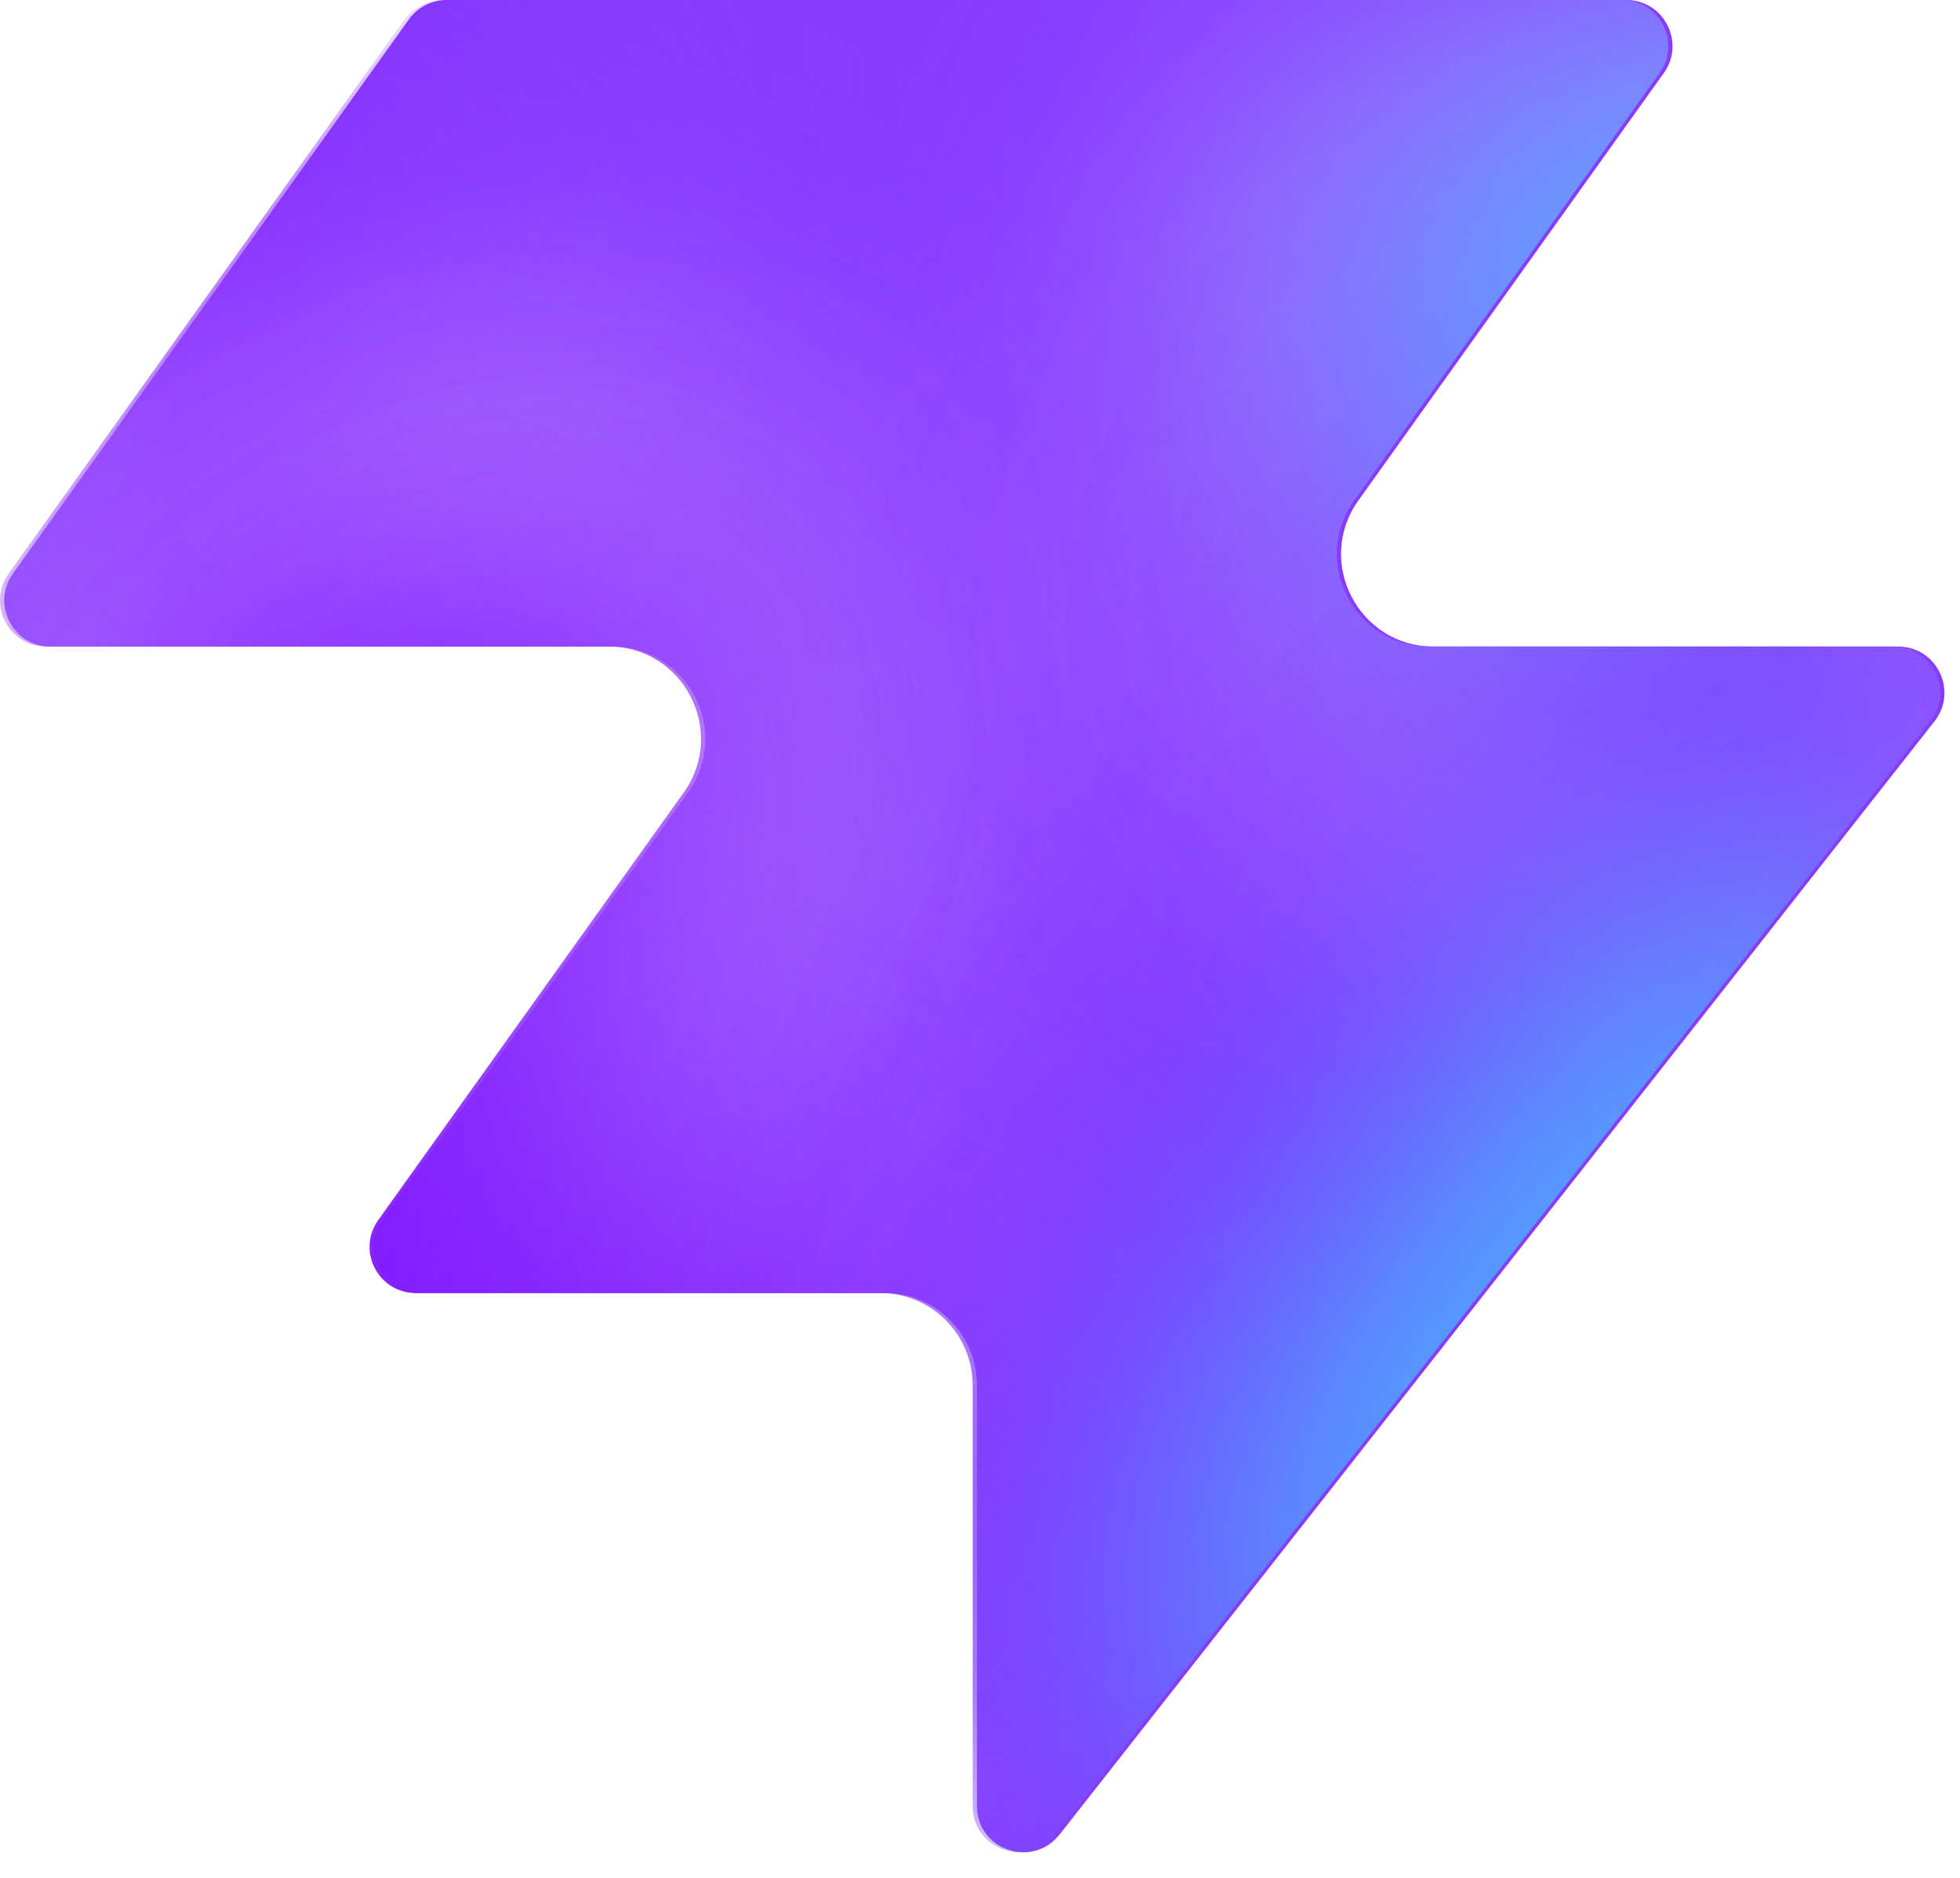
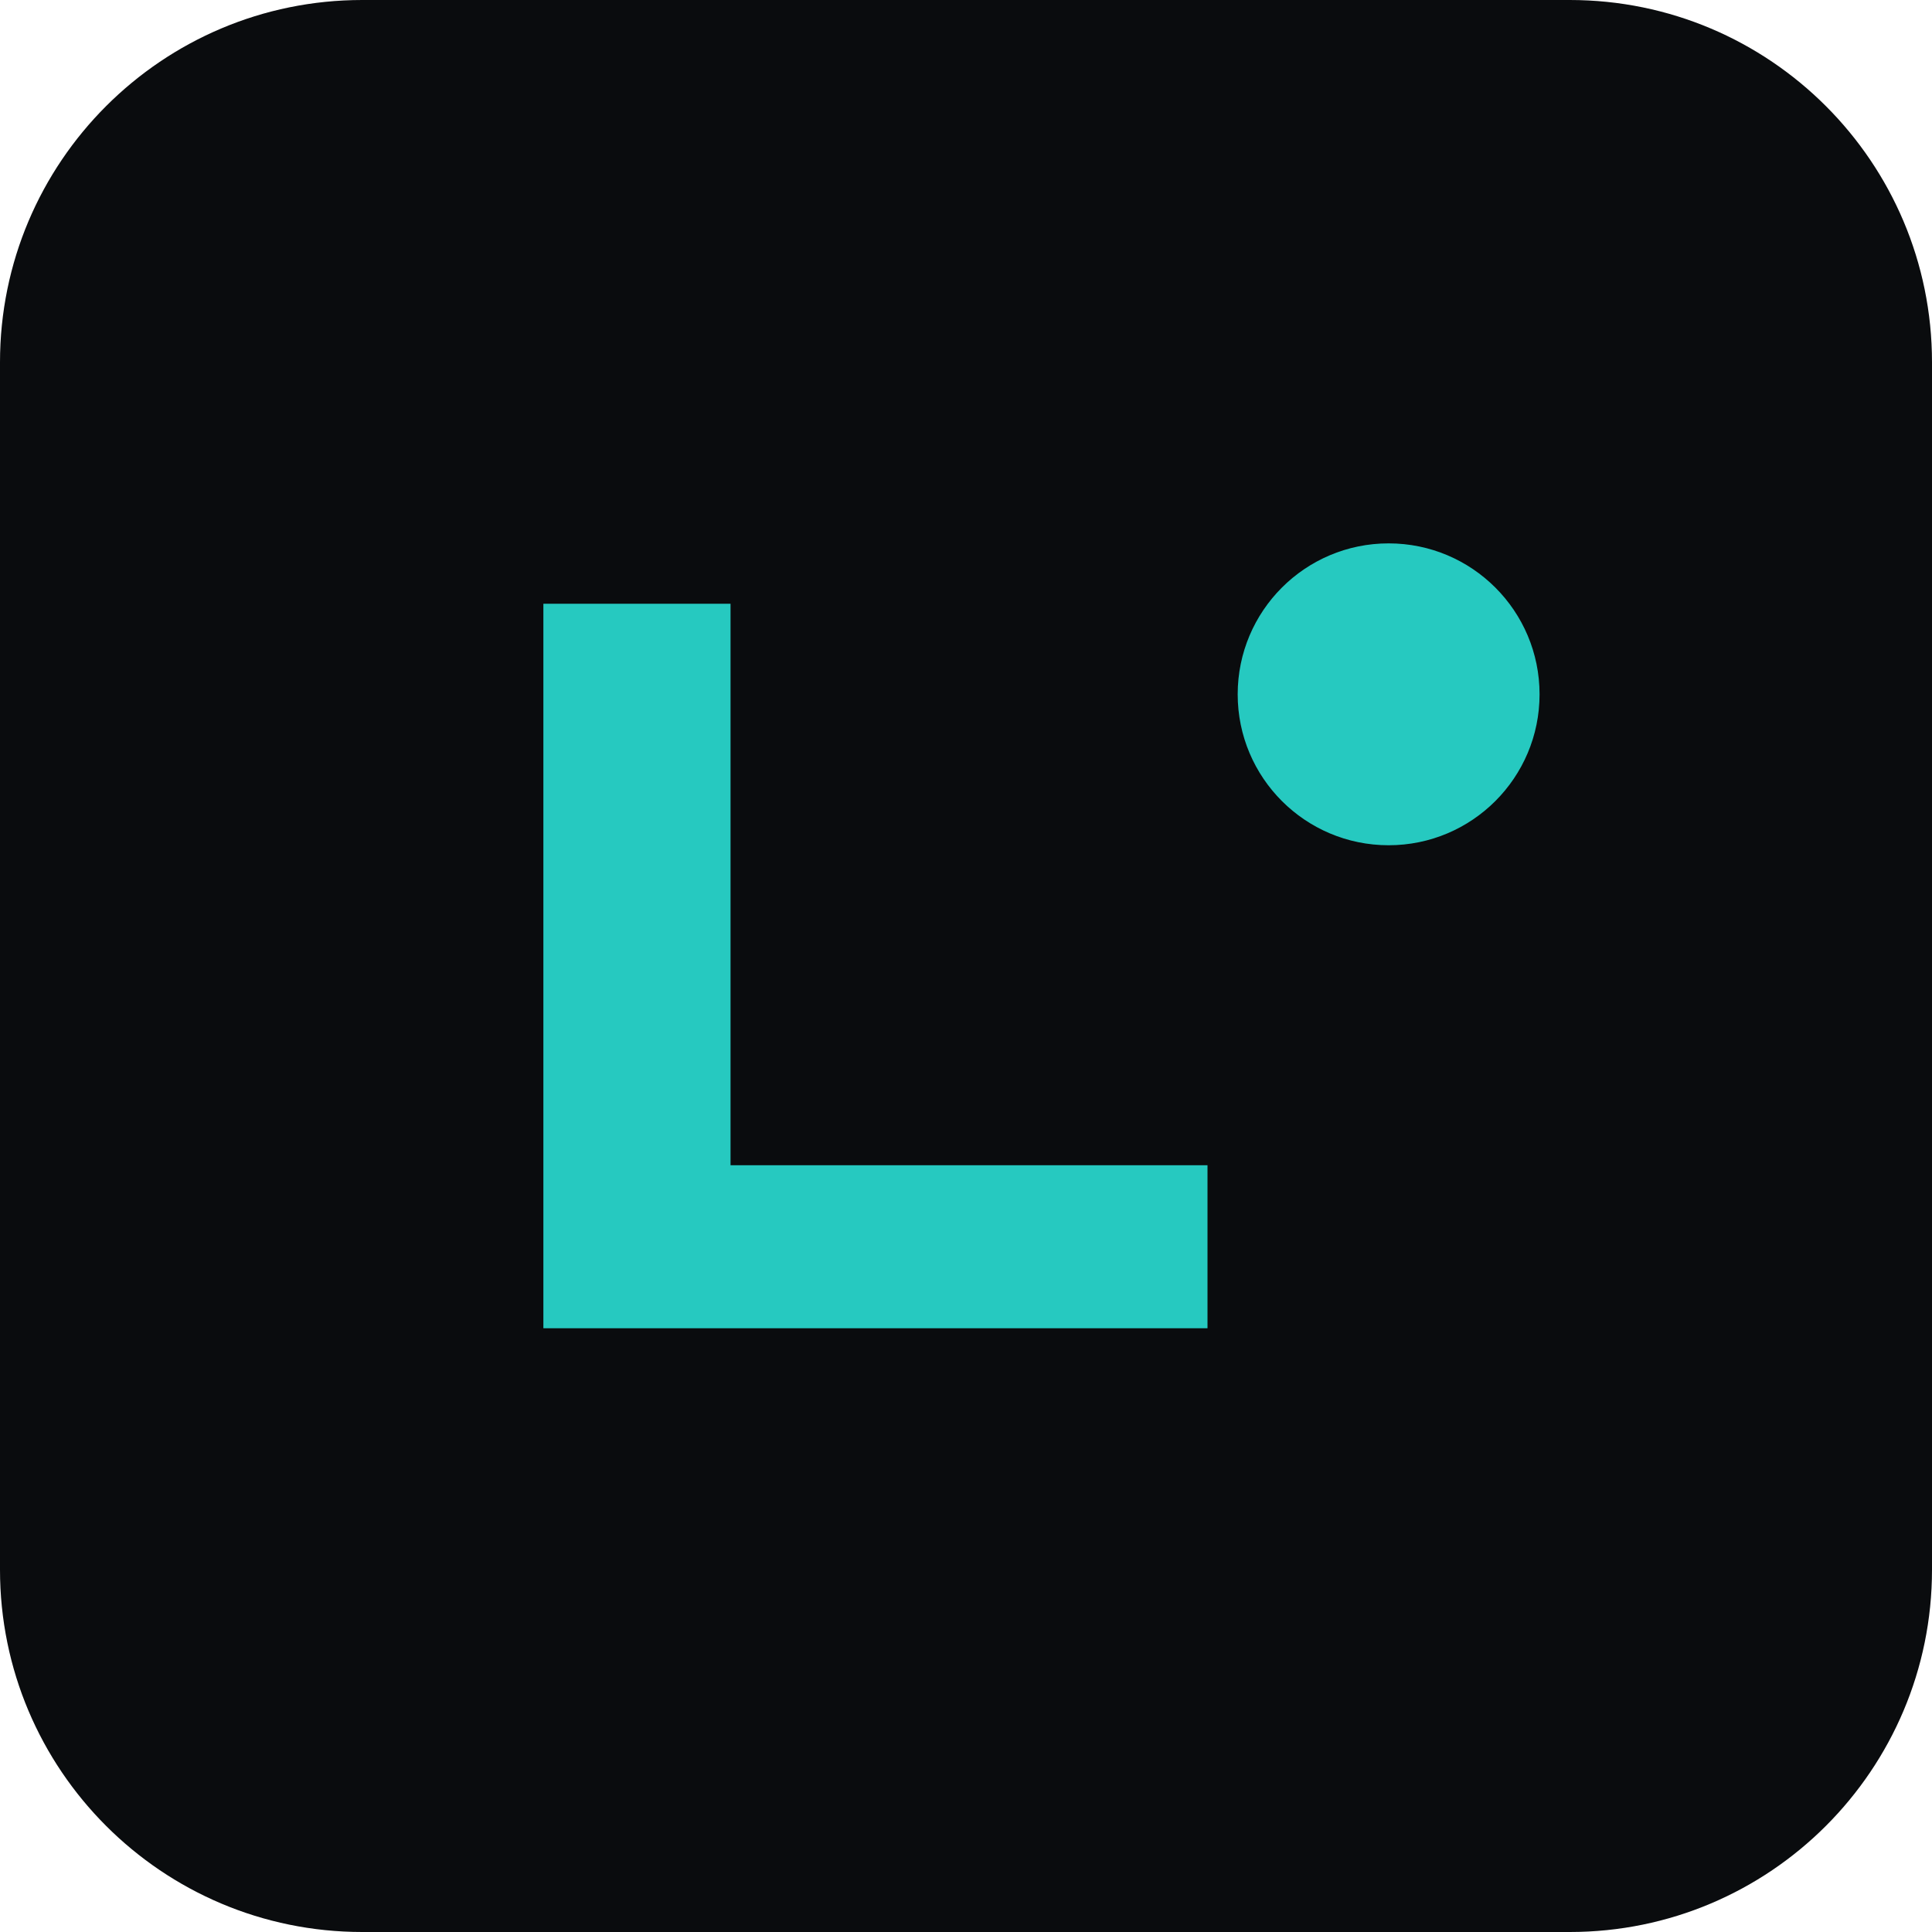
- <svg xmlns="http://www.w3.org/2000/svg" width="48" height="46" fill="none" viewBox="0 0 48 46">
-   <path fill="#863bff" d="M25.946 44.938c-.664.845-2.021.375-2.021-.698V33.937a2.26 2.26 0 0 0-2.262-2.262H10.287c-.92 0-1.456-1.04-.92-1.788l7.48-10.471c1.07-1.497 0-3.578-1.842-3.578H1.237c-.92 0-1.456-1.04-.92-1.788L10.013.474c.214-.297.556-.474.92-.474h28.894c.92 0 1.456 1.04.92 1.788l-7.48 10.471c-1.07 1.498 0 3.579 1.842 3.579h11.377c.943 0 1.473 1.088.89 1.83L25.947 44.94z" style="fill:#863bff;fill:color(display-p3 .525 .23 1);fill-opacity:1" />
-   <mask id="a" width="48" height="46" x="0" y="0" maskUnits="userSpaceOnUse" style="mask-type:alpha">
-     <path fill="#000" d="M25.842 44.938c-.664.844-2.021.375-2.021-.698V33.937a2.26 2.26 0 0 0-2.262-2.262H10.183c-.92 0-1.456-1.04-.92-1.788l7.48-10.471c1.07-1.498 0-3.579-1.842-3.579H1.133c-.92 0-1.456-1.04-.92-1.787L9.91.473c.214-.297.556-.474.92-.474h28.894c.92 0 1.456 1.04.92 1.788l-7.48 10.471c-1.07 1.498 0 3.578 1.842 3.578h11.377c.943 0 1.473 1.088.89 1.832L25.843 44.94z" style="fill:#000;fill-opacity:1" />
-   </mask>
-   <g mask="url(#a)">
-     <g filter="url(#b)">
-       <ellipse cx="5.508" cy="14.704" fill="#ede6ff" rx="5.508" ry="14.704" style="fill:#ede6ff;fill:color(display-p3 .927 .903 1);fill-opacity:1" transform="matrix(.00324 1 1 -.00324 -4.47 31.516)" />
-     </g>
-     <g filter="url(#c)">
-       <ellipse cx="10.399" cy="29.851" fill="#ede6ff" rx="10.399" ry="29.851" style="fill:#ede6ff;fill:color(display-p3 .927 .903 1);fill-opacity:1" transform="matrix(.00324 1 1 -.00324 -39.328 7.883)" />
-     </g>
-     <g filter="url(#d)">
-       <ellipse cx="5.508" cy="30.487" fill="#7e14ff" rx="5.508" ry="30.487" style="fill:#7e14ff;fill:color(display-p3 .492 .077 1);fill-opacity:1" transform="rotate(89.814 -25.913 -14.639)scale(1 -1)" />
-     </g>
-     <g filter="url(#e)">
-       <ellipse cx="5.508" cy="30.599" fill="#7e14ff" rx="5.508" ry="30.599" style="fill:#7e14ff;fill:color(display-p3 .492 .077 1);fill-opacity:1" transform="rotate(89.814 -32.644 -3.334)scale(1 -1)" />
-     </g>
-     <g filter="url(#f)">
-       <ellipse cx="5.508" cy="30.599" fill="#7e14ff" rx="5.508" ry="30.599" style="fill:#7e14ff;fill:color(display-p3 .492 .077 1);fill-opacity:1" transform="matrix(.00324 1 1 -.00324 -34.34 30.47)" />
-     </g>
-     <g filter="url(#g)">
-       <ellipse cx="14.072" cy="22.078" fill="#ede6ff" rx="14.072" ry="22.078" style="fill:#ede6ff;fill:color(display-p3 .927 .903 1);fill-opacity:1" transform="rotate(93.35 24.506 48.493)scale(-1 1)" />
-     </g>
-     <g filter="url(#h)">
-       <ellipse cx="3.47" cy="21.501" fill="#7e14ff" rx="3.47" ry="21.501" style="fill:#7e14ff;fill:color(display-p3 .492 .077 1);fill-opacity:1" transform="rotate(89.009 28.708 47.59)scale(-1 1)" />
-     </g>
-     <g filter="url(#i)">
-       <ellipse cx="3.47" cy="21.501" fill="#7e14ff" rx="3.47" ry="21.501" style="fill:#7e14ff;fill:color(display-p3 .492 .077 1);fill-opacity:1" transform="rotate(89.009 28.708 47.59)scale(-1 1)" />
-     </g>
-     <g filter="url(#j)">
-       <ellipse cx=".387" cy="8.972" fill="#7e14ff" rx="4.407" ry="29.108" style="fill:#7e14ff;fill:color(display-p3 .492 .077 1);fill-opacity:1" transform="rotate(39.51 .387 8.972)" />
-     </g>
-     <g filter="url(#k)">
-       <ellipse cx="47.523" cy="-6.092" fill="#7e14ff" rx="4.407" ry="29.108" style="fill:#7e14ff;fill:color(display-p3 .492 .077 1);fill-opacity:1" transform="rotate(37.892 47.523 -6.092)" />
-     </g>
-     <g filter="url(#l)">
-       <ellipse cx="41.412" cy="6.333" fill="#47bfff" rx="5.971" ry="9.665" style="fill:#47bfff;fill:color(display-p3 .28 .748 1);fill-opacity:1" transform="rotate(37.892 41.412 6.333)" />
-     </g>
-     <g filter="url(#m)">
-       <ellipse cx="-1.879" cy="38.332" fill="#7e14ff" rx="4.407" ry="29.108" style="fill:#7e14ff;fill:color(display-p3 .492 .077 1);fill-opacity:1" transform="rotate(37.892 -1.88 38.332)" />
-     </g>
-     <g filter="url(#n)">
-       <ellipse cx="-1.879" cy="38.332" fill="#7e14ff" rx="4.407" ry="29.108" style="fill:#7e14ff;fill:color(display-p3 .492 .077 1);fill-opacity:1" transform="rotate(37.892 -1.88 38.332)" />
-     </g>
-     <g filter="url(#o)">
-       <ellipse cx="35.651" cy="29.907" fill="#7e14ff" rx="4.407" ry="29.108" style="fill:#7e14ff;fill:color(display-p3 .492 .077 1);fill-opacity:1" transform="rotate(37.892 35.651 29.907)" />
-     </g>
-     <g filter="url(#p)">
-       <ellipse cx="38.418" cy="32.4" fill="#47bfff" rx="5.971" ry="15.297" style="fill:#47bfff;fill:color(display-p3 .28 .748 1);fill-opacity:1" transform="rotate(37.892 38.418 32.4)" />
-     </g>
-   </g>
-   <defs>
-     <filter id="b" width="60.045" height="41.654" x="-19.77" y="16.149" color-interpolation-filters="sRGB" filterUnits="userSpaceOnUse">
-       <feFlood flood-opacity="0" result="BackgroundImageFix" />
-       <feBlend in="SourceGraphic" in2="BackgroundImageFix" result="shape" />
-       <feGaussianBlur result="effect1_foregroundBlur_2002_17158" stdDeviation="7.659" />
-     </filter>
-     <filter id="c" width="90.34" height="51.437" x="-54.613" y="-7.533" color-interpolation-filters="sRGB" filterUnits="userSpaceOnUse">
-       <feFlood flood-opacity="0" result="BackgroundImageFix" />
-       <feBlend in="SourceGraphic" in2="BackgroundImageFix" result="shape" />
-       <feGaussianBlur result="effect1_foregroundBlur_2002_17158" stdDeviation="7.659" />
-     </filter>
-     <filter id="d" width="79.355" height="29.4" x="-49.64" y="2.03" color-interpolation-filters="sRGB" filterUnits="userSpaceOnUse">
-       <feFlood flood-opacity="0" result="BackgroundImageFix" />
-       <feBlend in="SourceGraphic" in2="BackgroundImageFix" result="shape" />
-       <feGaussianBlur result="effect1_foregroundBlur_2002_17158" stdDeviation="4.596" />
-     </filter>
-     <filter id="e" width="79.579" height="29.4" x="-45.045" y="20.029" color-interpolation-filters="sRGB" filterUnits="userSpaceOnUse">
-       <feFlood flood-opacity="0" result="BackgroundImageFix" />
-       <feBlend in="SourceGraphic" in2="BackgroundImageFix" result="shape" />
-       <feGaussianBlur result="effect1_foregroundBlur_2002_17158" stdDeviation="4.596" />
-     </filter>
-     <filter id="f" width="79.579" height="29.4" x="-43.513" y="21.178" color-interpolation-filters="sRGB" filterUnits="userSpaceOnUse">
-       <feFlood flood-opacity="0" result="BackgroundImageFix" />
-       <feBlend in="SourceGraphic" in2="BackgroundImageFix" result="shape" />
-       <feGaussianBlur result="effect1_foregroundBlur_2002_17158" stdDeviation="4.596" />
-     </filter>
-     <filter id="g" width="74.749" height="58.852" x="15.756" y="-17.901" color-interpolation-filters="sRGB" filterUnits="userSpaceOnUse">
-       <feFlood flood-opacity="0" result="BackgroundImageFix" />
-       <feBlend in="SourceGraphic" in2="BackgroundImageFix" result="shape" />
-       <feGaussianBlur result="effect1_foregroundBlur_2002_17158" stdDeviation="7.659" />
-     </filter>
-     <filter id="h" width="61.377" height="25.362" x="23.548" y="2.284" color-interpolation-filters="sRGB" filterUnits="userSpaceOnUse">
-       <feFlood flood-opacity="0" result="BackgroundImageFix" />
-       <feBlend in="SourceGraphic" in2="BackgroundImageFix" result="shape" />
-       <feGaussianBlur result="effect1_foregroundBlur_2002_17158" stdDeviation="4.596" />
-     </filter>
-     <filter id="i" width="61.377" height="25.362" x="23.548" y="2.284" color-interpolation-filters="sRGB" filterUnits="userSpaceOnUse">
-       <feFlood flood-opacity="0" result="BackgroundImageFix" />
-       <feBlend in="SourceGraphic" in2="BackgroundImageFix" result="shape" />
-       <feGaussianBlur result="effect1_foregroundBlur_2002_17158" stdDeviation="4.596" />
-     </filter>
-     <filter id="j" width="56.045" height="63.649" x="-27.636" y="-22.853" color-interpolation-filters="sRGB" filterUnits="userSpaceOnUse">
-       <feFlood flood-opacity="0" result="BackgroundImageFix" />
-       <feBlend in="SourceGraphic" in2="BackgroundImageFix" result="shape" />
-       <feGaussianBlur result="effect1_foregroundBlur_2002_17158" stdDeviation="4.596" />
-     </filter>
-     <filter id="k" width="54.814" height="64.646" x="20.116" y="-38.415" color-interpolation-filters="sRGB" filterUnits="userSpaceOnUse">
-       <feFlood flood-opacity="0" result="BackgroundImageFix" />
-       <feBlend in="SourceGraphic" in2="BackgroundImageFix" result="shape" />
-       <feGaussianBlur result="effect1_foregroundBlur_2002_17158" stdDeviation="4.596" />
-     </filter>
-     <filter id="l" width="33.541" height="35.313" x="24.641" y="-11.323" color-interpolation-filters="sRGB" filterUnits="userSpaceOnUse">
-       <feFlood flood-opacity="0" result="BackgroundImageFix" />
-       <feBlend in="SourceGraphic" in2="BackgroundImageFix" result="shape" />
-       <feGaussianBlur result="effect1_foregroundBlur_2002_17158" stdDeviation="4.596" />
-     </filter>
-     <filter id="m" width="54.814" height="64.646" x="-29.286" y="6.009" color-interpolation-filters="sRGB" filterUnits="userSpaceOnUse">
-       <feFlood flood-opacity="0" result="BackgroundImageFix" />
-       <feBlend in="SourceGraphic" in2="BackgroundImageFix" result="shape" />
-       <feGaussianBlur result="effect1_foregroundBlur_2002_17158" stdDeviation="4.596" />
-     </filter>
-     <filter id="n" width="54.814" height="64.646" x="-29.286" y="6.009" color-interpolation-filters="sRGB" filterUnits="userSpaceOnUse">
-       <feFlood flood-opacity="0" result="BackgroundImageFix" />
-       <feBlend in="SourceGraphic" in2="BackgroundImageFix" result="shape" />
-       <feGaussianBlur result="effect1_foregroundBlur_2002_17158" stdDeviation="4.596" />
-     </filter>
-     <filter id="o" width="54.814" height="64.646" x="8.244" y="-2.416" color-interpolation-filters="sRGB" filterUnits="userSpaceOnUse">
-       <feFlood flood-opacity="0" result="BackgroundImageFix" />
-       <feBlend in="SourceGraphic" in2="BackgroundImageFix" result="shape" />
-       <feGaussianBlur result="effect1_foregroundBlur_2002_17158" stdDeviation="4.596" />
-     </filter>
-     <filter id="p" width="39.409" height="43.623" x="18.713" y="10.588" color-interpolation-filters="sRGB" filterUnits="userSpaceOnUse">
-       <feFlood flood-opacity="0" result="BackgroundImageFix" />
-       <feBlend in="SourceGraphic" in2="BackgroundImageFix" result="shape" />
-       <feGaussianBlur result="effect1_foregroundBlur_2002_17158" stdDeviation="4.596" />
-     </filter>
-   </defs>
+ <svg xmlns="http://www.w3.org/2000/svg" viewBox="0 0 32 32">
+   <rect width="32" height="32" rx="6" fill="#0A0C0E" />
+   <path d="M9 22V10h3.1v9.3H20V22H9Z" fill="#26C9C0" />
+   <circle cx="23" cy="11.5" r="2.5" fill="#26C9C0" />
</svg>
